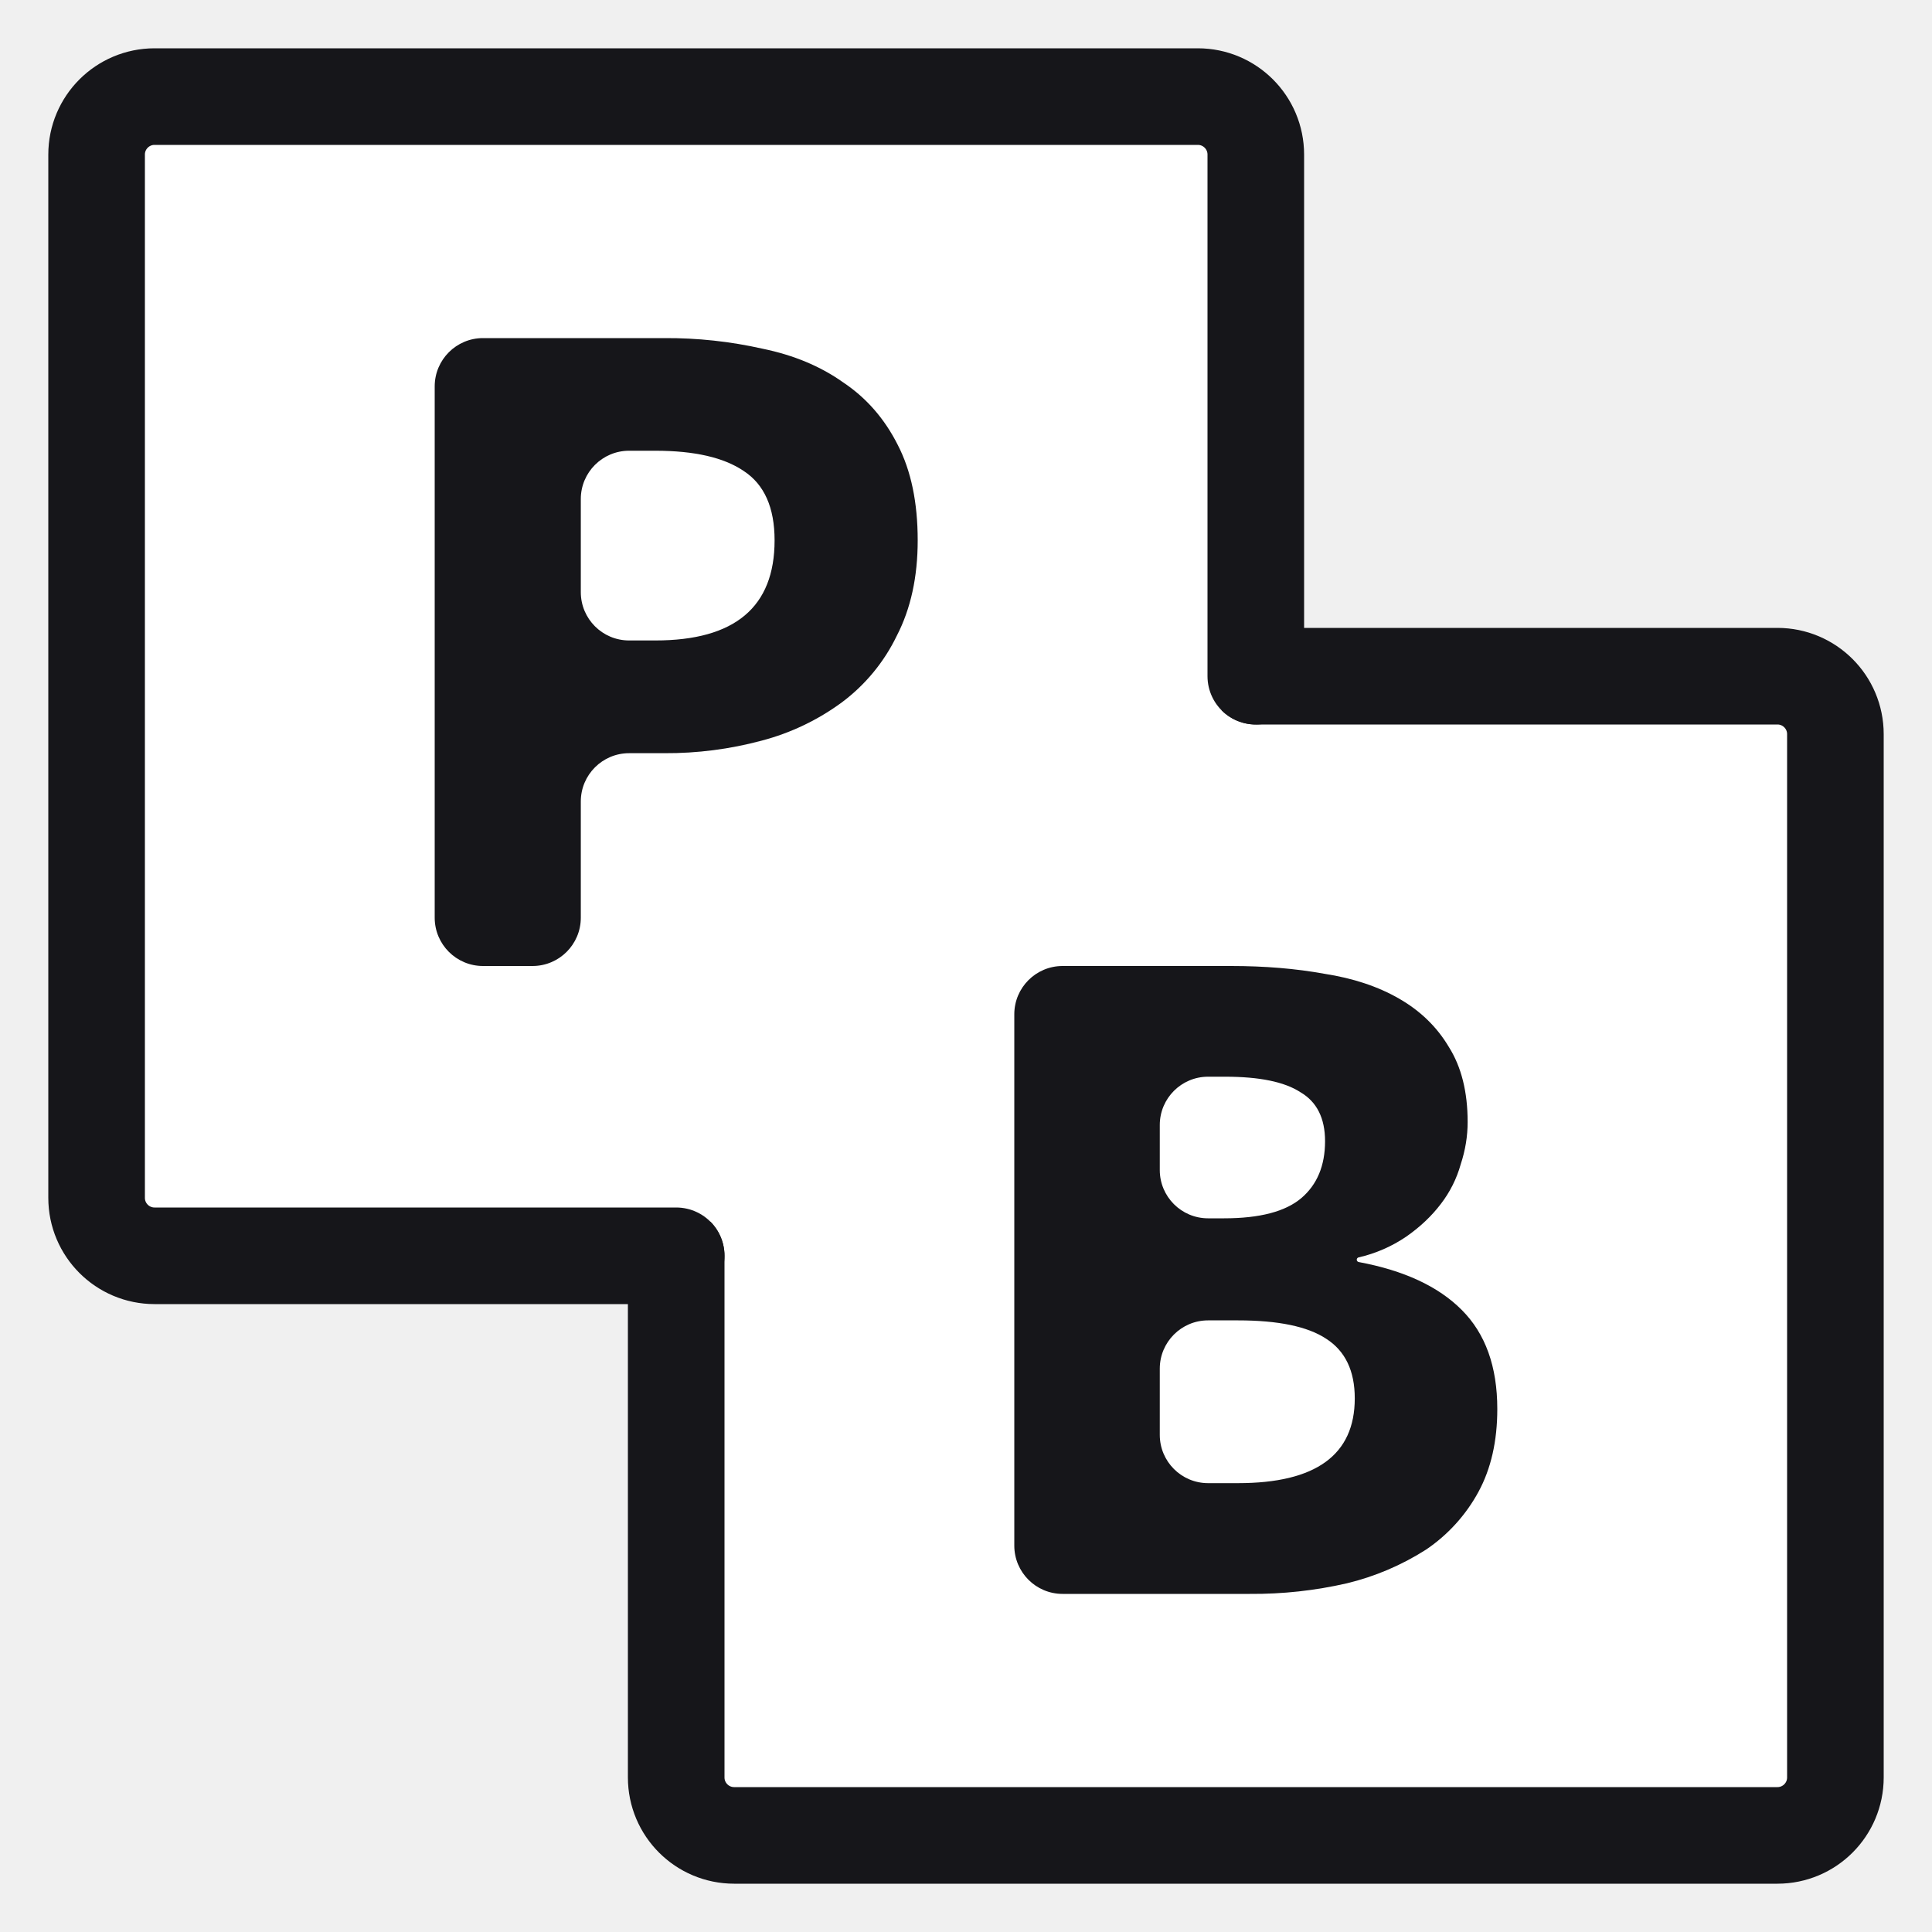
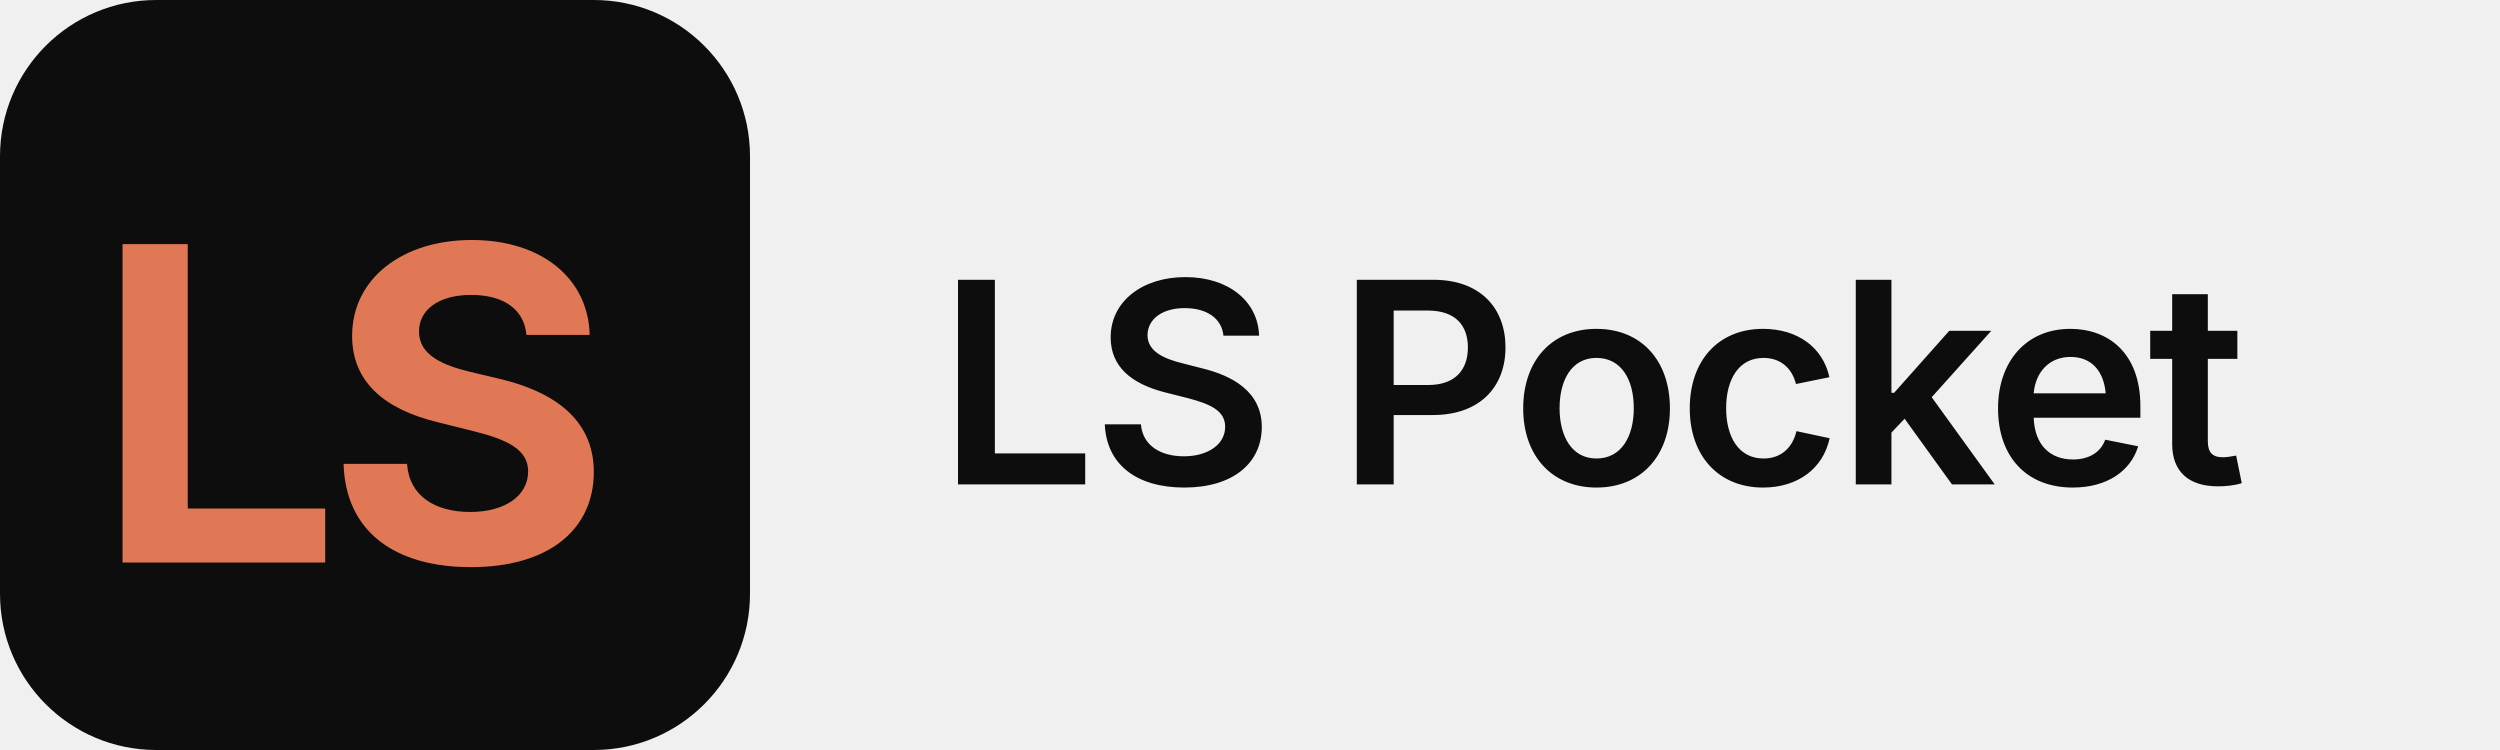
- <svg xmlns="http://www.w3.org/2000/svg" width="40" height="40" fill="none">
-   <path fill="#fff" d="m25.536 13.486 1.192 1.233-12.033 11.63-1.192-1.234z" />
-   <path fill="#fff" d="M26 14h10.8a1.2 1.2 0 0 1 1.2 1.2v21.6a1.2 1.2 0 0 1-1.2 1.2H15.2a1.2 1.2 0 0 1-1.2-1.2V26" />
-   <path stroke="#16161a" stroke-linecap="round" stroke-linejoin="round" stroke-width="2" d="M26 14h10.8a1.2 1.2 0 0 1 1.2 1.2v21.6a1.2 1.2 0 0 1-1.2 1.2H15.2a1.2 1.2 0 0 1-1.2-1.2V26" />
-   <path fill="#fff" d="M26 14V3.2A1.2 1.2 0 0 0 24.8 2H3.2A1.2 1.2 0 0 0 2 3.2v21.6A1.2 1.2 0 0 0 3.2 26H14" />
-   <path stroke="#16161a" stroke-linecap="round" stroke-linejoin="round" stroke-width="2" d="M26 14V3.2A1.2 1.2 0 0 0 24.8 2H3.2A1.2 1.2 0 0 0 2 3.2v21.6A1.2 1.2 0 0 0 3.2 26H14" />
-   <path fill="#16161a" d="M10 20a1 1 0 0 1-1-1V8a1 1 0 0 1 1-1h3.753a9 9 0 0 1 2.037.22q.967.199 1.667.697.72.48 1.131 1.296.412.798.412 1.974 0 1.137-.432 1.974a3.76 3.76 0 0 1-1.132 1.376 4.9 4.9 0 0 1-1.666.797 7.6 7.6 0 0 1-2.017.26h-.728a1 1 0 0 0-1 1V19a1 1 0 0 1-1 1zm2.025-7.74a1 1 0 0 0 1 1h.543q2.469 0 2.469-2.073 0-1.017-.638-1.435-.617-.42-1.831-.42h-.543a1 1 0 0 0-1 1zM22 33a1 1 0 0 1-1-1V21a1 1 0 0 1 1-1h3.488q1.044 0 1.926.16.902.139 1.557.518.657.378 1.025.997.39.618.39 1.555 0 .44-.144.877a2.4 2.4 0 0 1-.41.818q-.287.378-.717.678a2.9 2.9 0 0 1-.987.43.05.05 0 0 0-.038.047.05.05 0 0 0 .04.049q1.405.261 2.132.99.738.736.738 2.053 0 .996-.39 1.715a3.4 3.4 0 0 1-1.085 1.196 5.4 5.4 0 0 1-1.64.698 8.7 8.7 0 0 1-2.008.219zm2.012-8.776a1 1 0 0 0 1 1h.332q1.106 0 1.599-.419.49-.418.491-1.176 0-.719-.512-1.017-.492-.32-1.557-.32h-.353a1 1 0 0 0-1 1zm0 5.483a1 1 0 0 0 1 1h.62q2.417 0 2.417-1.755 0-.857-.594-1.236-.574-.379-1.824-.379h-.619a1 1 0 0 0-1 1z" />
+ <svg xmlns="http://www.w3.org/2000/svg" viewBox="0 0 160 48" fill="none" width="160" height="48">
+   <rect width="48" height="48" rx="10" fill="#0d0d0d" />
+   <text x="6" y="36" font-family="system-ui, -apple-system, sans-serif" font-size="28" font-weight="700" fill="#e07856" letter-spacing="-1">LS</text>
+   <text x="60" y="31" font-family="system-ui, -apple-system, sans-serif" font-size="18" font-weight="600" fill="#0d0d0d" letter-spacing="-0.3">LS Pocket</text>
</svg>
